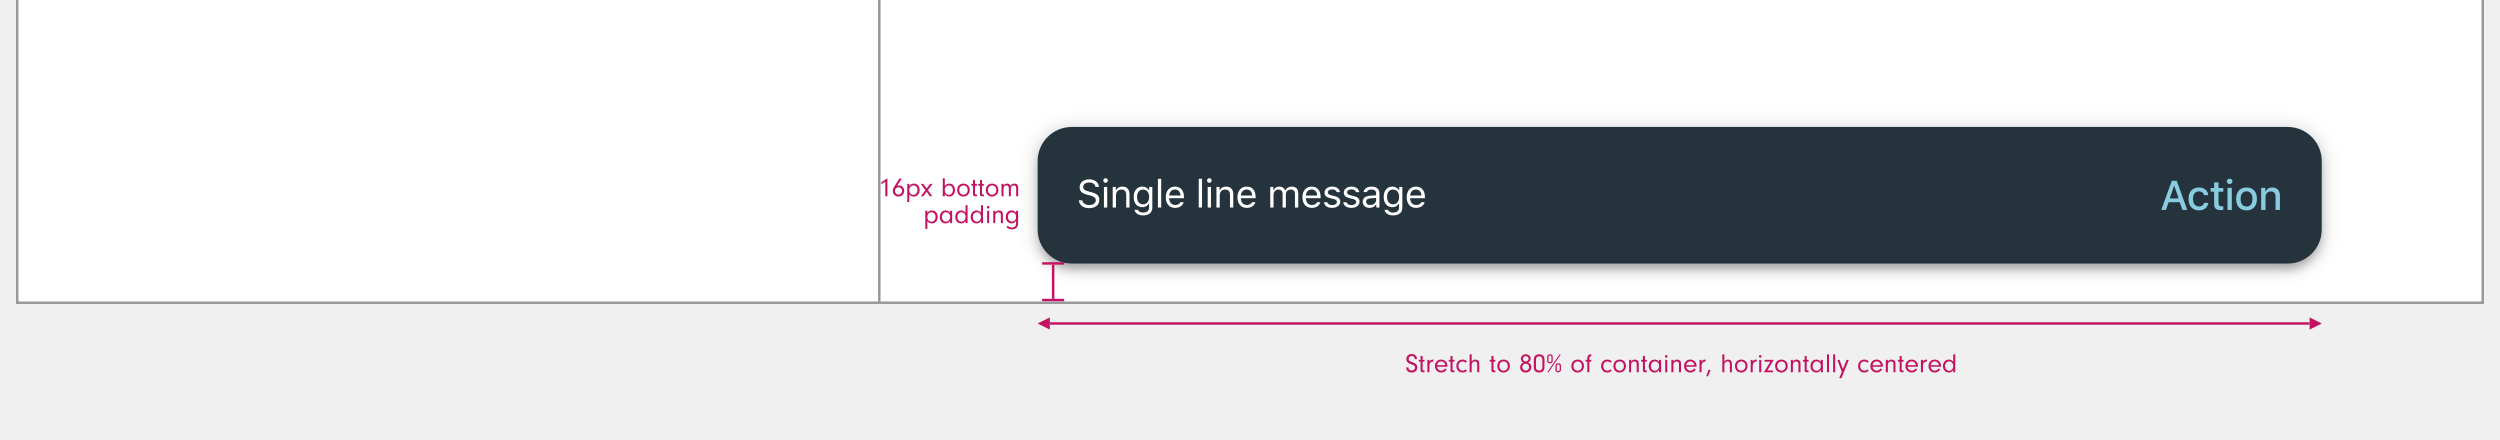
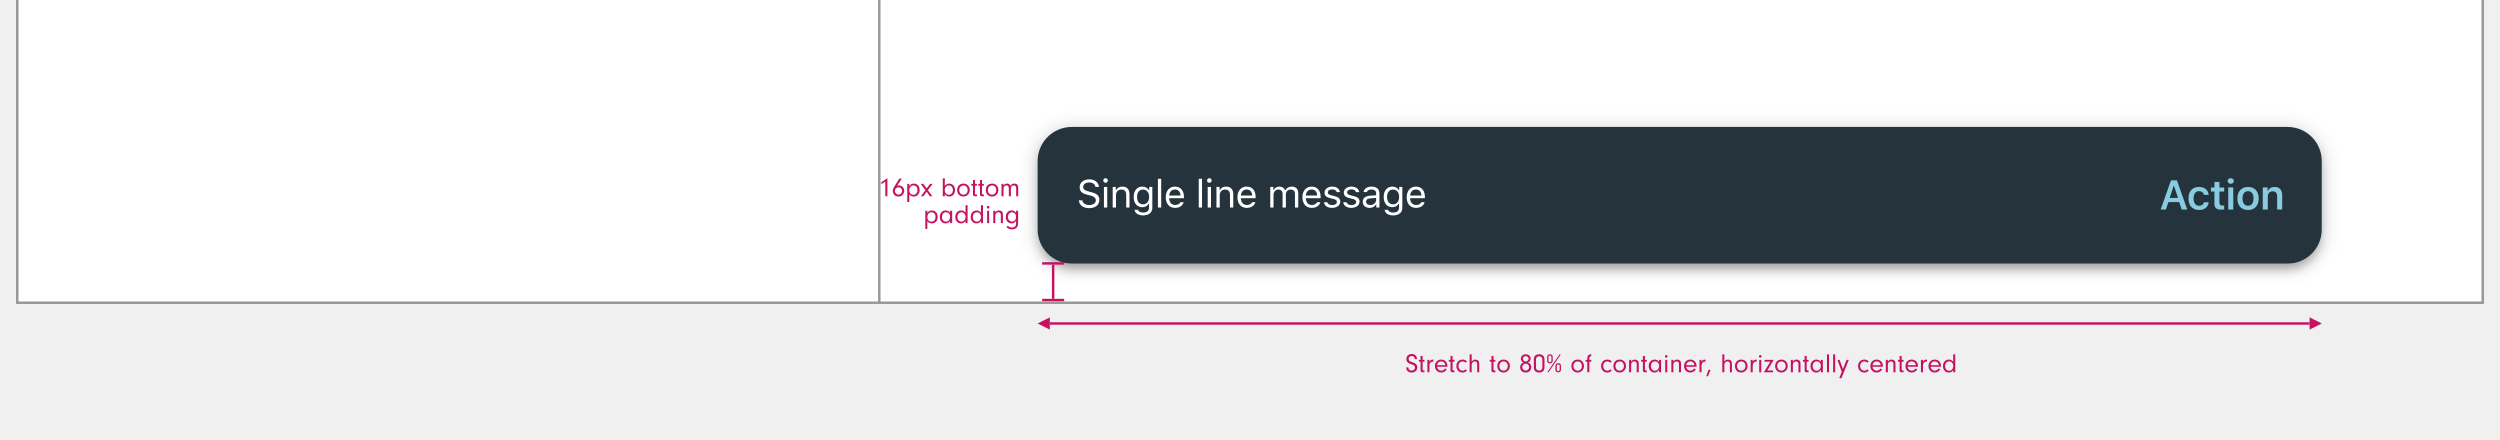
<svg xmlns="http://www.w3.org/2000/svg" xmlns:xlink="http://www.w3.org/1999/xlink" width="1024" height="180" viewBox="0 0 1024 180">
  <defs>
    <rect id="5-b" width="526" height="56" rx="14" />
    <filter id="5-a" width="104.8%" height="144.6%" x="-2.4%" y="-20.5%" filterUnits="objectBoundingBox">
      <feOffset dy="1" in="SourceAlpha" result="shadowOffsetOuter1" />
      <feGaussianBlur in="shadowOffsetOuter1" result="shadowBlurOuter1" stdDeviation="4" />
      <feColorMatrix in="shadowBlurOuter1" result="shadowMatrixOuter1" values="0 0 0 0 0   0 0 0 0 0   0 0 0 0 0  0 0 0 0.2 0" />
      <feMorphology in="SourceAlpha" radius="1" result="shadowSpreadOuter2" />
      <feOffset dy="3" in="shadowSpreadOuter2" result="shadowOffsetOuter2" />
      <feGaussianBlur in="shadowOffsetOuter2" result="shadowBlurOuter2" stdDeviation="1.5" />
      <feColorMatrix in="shadowBlurOuter2" result="shadowMatrixOuter2" values="0 0 0 0 0   0 0 0 0 0   0 0 0 0 0  0 0 0 0.12 0" />
      <feOffset dy="3" in="SourceAlpha" result="shadowOffsetOuter3" />
      <feGaussianBlur in="shadowOffsetOuter3" result="shadowBlurOuter3" stdDeviation="2" />
      <feColorMatrix in="shadowBlurOuter3" result="shadowMatrixOuter3" values="0 0 0 0 0   0 0 0 0 0   0 0 0 0 0  0 0 0 0.14 0" />
      <feMerge>
        <feMergeNode in="shadowMatrixOuter1" />
        <feMergeNode in="shadowMatrixOuter2" />
        <feMergeNode in="shadowMatrixOuter3" />
      </feMerge>
    </filter>
  </defs>
  <g fill="none" fill-rule="evenodd">
    <rect width="1024" height="180" fill="#FFF" fill-opacity=".01" fill-rule="nonzero" />
    <g transform="translate(7)">
      <g fill-rule="nonzero" stroke="#979797" transform="translate(.062)">
        <polyline fill="#FFF" points="1009.876 0 1009.876 124 0 124 0 0 0 0" />
        <path d="M353.103,0 L353.103,124" />
      </g>
      <g transform="translate(418 52)">
        <use fill="#000" filter="url(#5-a)" xlink:href="#5-b" />
        <use fill="#F7F7F7" xlink:href="#5-b" />
        <rect width="526" height="56" fill="#25333D" rx="14" />
-         <path fill="#89CBDF" fill-rule="nonzero" d="M9.271,17 L8.175,13.821 L3.61,13.821 L2.506,17 L0.597,17 L4.921,5.022 L6.922,5.022 L11.247,17 L9.271,17 Z M5.826,7.197 L4.083,12.26 L7.702,12.26 L5.967,7.197 L5.826,7.197 Z M19.868,10.916 L18.133,10.916 C17.925,10.036 17.195,9.38 16,9.38 C14.506,9.38 13.592,10.525 13.592,12.451 C13.592,14.41 14.514,15.581 16,15.581 C17.129,15.581 17.901,15.066 18.133,14.095 L19.868,14.095 C19.635,15.913 18.241,17.174 16.008,17.174 C13.377,17.174 11.766,15.398 11.766,12.451 C11.766,9.554 13.368,7.786 16,7.786 C18.266,7.786 19.635,9.106 19.868,10.916 Z M22.255,5.711 L24.04,5.711 L24.04,8.002 L25.999,8.002 L25.999,9.504 L24.04,9.504 L24.04,14.153 C24.04,15.099 24.43,15.514 25.318,15.514 C25.592,15.514 25.75,15.498 25.999,15.473 L25.999,16.958 C25.708,17.008 25.376,17.05 25.028,17.05 C23.044,17.05 22.255,16.353 22.255,14.609 L22.255,9.504 L20.819,9.504 L20.819,8.002 L22.255,8.002 L22.255,5.711 Z M27.722,17 L27.722,7.96 L29.499,7.96 L29.499,17 L27.722,17 Z M28.61,6.375 C27.946,6.375 27.457,5.902 27.457,5.288 C27.457,4.665 27.946,4.192 28.61,4.192 C29.274,4.192 29.764,4.665 29.764,5.288 C29.764,5.902 29.274,6.375 28.61,6.375 Z M35.53,17.174 C32.882,17.174 31.263,15.406 31.263,12.476 C31.263,9.562 32.89,7.786 35.53,7.786 C38.161,7.786 39.788,9.562 39.788,12.476 C39.788,15.406 38.17,17.174 35.53,17.174 Z M35.53,15.589 C37.074,15.589 37.954,14.443 37.954,12.476 C37.954,10.517 37.074,9.372 35.53,9.372 C33.978,9.372 33.106,10.517 33.106,12.476 C33.106,14.452 33.978,15.589 35.53,15.589 Z M41.52,17 L41.52,7.96 L43.238,7.96 L43.238,9.396 L43.371,9.396 C43.811,8.392 44.707,7.786 46.069,7.786 C48.086,7.786 49.198,8.998 49.198,11.148 L49.198,17 L47.413,17 L47.413,11.596 C47.413,10.144 46.783,9.421 45.463,9.421 C44.143,9.421 43.305,10.301 43.305,11.712 L43.305,17 L41.52,17 Z" transform="translate(459.656 17)" />
+         <path fill="#89CBDF" fill-rule="nonzero" d="M8.96,12.833 L7.948,9.77 L3.54,9.77 L2.511,12.833 L0.344,12.833 L4.594,0.855 L7.001,0.855 L11.26,12.833 L8.96,12.833 Z M5.681,3.138 L4.038,8.077 L7.449,8.077 L5.823,3.138 L5.681,3.138 Z M20.039,6.807 L18.08,6.807 C17.889,5.927 17.208,5.296 16.079,5.296 C14.668,5.296 13.83,6.383 13.83,8.268 C13.83,10.177 14.676,11.289 16.079,11.289 C17.15,11.289 17.864,10.783 18.08,9.836 L20.039,9.836 C19.814,11.737 18.387,13.016 16.087,13.016 C13.356,13.016 11.746,11.256 11.746,8.268 C11.746,5.321 13.348,3.569 16.079,3.569 C18.412,3.569 19.823,4.897 20.039,6.807 Z M22.368,1.527 L24.418,1.527 L24.418,3.81 L26.36,3.81 L26.36,5.454 L24.418,5.454 L24.418,9.911 C24.418,10.808 24.8,11.206 25.663,11.206 C25.954,11.206 26.111,11.189 26.36,11.165 L26.36,12.775 C26.062,12.833 25.68,12.875 25.281,12.875 C23.198,12.875 22.368,12.169 22.368,10.409 L22.368,5.454 L20.932,5.454 L20.932,3.81 L22.368,3.81 L22.368,1.527 Z M28.034,12.833 L28.034,3.752 L30.084,3.752 L30.084,12.833 L28.034,12.833 Z M29.055,2.274 C28.308,2.274 27.785,1.793 27.785,1.137 C27.785,0.481 28.308,0 29.055,0 C29.81,0 30.325,0.481 30.325,1.137 C30.325,1.793 29.81,2.274 29.055,2.274 Z M36.141,13.016 C33.418,13.016 31.774,11.239 31.774,8.292 C31.774,5.362 33.443,3.569 36.141,3.569 C38.847,3.569 40.507,5.354 40.507,8.292 C40.507,11.239 38.855,13.016 36.141,13.016 Z M36.141,11.289 C37.577,11.289 38.39,10.193 38.39,8.292 C38.39,6.4 37.568,5.296 36.141,5.296 C34.705,5.296 33.883,6.4 33.883,8.292 C33.883,10.193 34.705,11.289 36.141,11.289 Z M42.172,12.833 L42.172,3.752 L44.156,3.752 L44.156,5.205 L44.297,5.205 C44.729,4.192 45.642,3.569 46.995,3.569 C49.02,3.569 50.124,4.79 50.124,6.956 L50.124,12.833 L48.066,12.833 L48.066,7.446 C48.066,6.06 47.484,5.362 46.231,5.362 C45.003,5.362 44.231,6.209 44.231,7.545 L44.231,12.833 L42.172,12.833 Z" transform="translate(459.656 21)" />
        <path fill="#FFF" fill-rule="nonzero" d="M16.898,30.055 L18.32,30.055 C18.492,31.234 19.617,31.984 21.219,31.984 C22.734,31.984 23.852,31.164 23.852,30.047 C23.852,29.086 23.148,28.477 21.594,28.086 L20.148,27.711 C18.109,27.195 17.227,26.273 17.227,24.672 C17.227,22.758 18.828,21.461 21.211,21.461 C23.391,21.461 25.016,22.758 25.133,24.578 L23.719,24.578 C23.523,23.422 22.57,22.734 21.164,22.734 C19.664,22.734 18.672,23.484 18.672,24.625 C18.672,25.508 19.289,26.016 20.844,26.414 L22.023,26.727 C24.359,27.312 25.297,28.219 25.297,29.875 C25.297,31.945 23.664,33.266 21.086,33.266 C18.695,33.266 17.047,32 16.898,30.055 Z M27.172,33 L27.172,24.578 L28.516,24.578 L28.516,33 L27.172,33 Z M27.844,22.867 C27.328,22.867 26.907,22.445 26.907,21.93 C26.907,21.414 27.328,20.992 27.844,20.992 C28.36,20.992 28.782,21.414 28.782,21.93 C28.782,22.445 28.36,22.867 27.844,22.867 Z M30.758,33 L30.758,24.578 L32.04,24.578 L32.04,25.906 L32.165,25.906 C32.587,24.977 33.407,24.43 34.696,24.43 C36.587,24.43 37.641,25.547 37.641,27.547 L37.641,33 L36.297,33 L36.297,27.875 C36.297,26.359 35.657,25.641 34.313,25.641 C32.969,25.641 32.102,26.539 32.102,28.016 L32.102,33 L30.758,33 Z M43.181,31.688 C44.743,31.688 45.681,30.5 45.681,28.664 C45.681,26.828 44.735,25.641 43.181,25.641 C41.618,25.641 40.743,26.828 40.743,28.664 C40.743,30.5 41.618,31.688 43.181,31.688 Z M43.243,36.234 C41.212,36.234 39.915,35.32 39.712,33.93 L41.134,33.93 C41.282,34.617 42.032,35.062 43.243,35.062 C44.751,35.062 45.649,34.32 45.649,33.078 L45.649,31.422 L45.524,31.422 C44.993,32.352 44.04,32.875 42.884,32.875 C40.704,32.875 39.352,31.188 39.352,28.664 C39.352,26.141 40.72,24.43 42.884,24.43 C44.063,24.43 45.102,25.008 45.587,25.914 L45.712,25.914 L45.712,24.578 L46.993,24.578 L46.993,33.148 C46.993,35.031 45.54,36.234 43.243,36.234 Z M49.282,33 L49.282,21.234 L50.626,21.234 L50.626,33 L49.282,33 Z M56.275,25.617 C54.931,25.617 53.994,26.602 53.892,28.094 L58.533,28.094 C58.502,26.602 57.611,25.617 56.275,25.617 Z M58.494,30.82 L59.837,30.82 C59.431,32.266 58.134,33.148 56.291,33.148 C53.955,33.148 52.494,31.461 52.494,28.797 C52.494,26.148 53.978,24.43 56.291,24.43 C58.564,24.43 59.947,26.047 59.947,28.664 L59.947,29.18 L53.892,29.18 L53.892,29.242 C53.962,30.906 54.892,31.961 56.322,31.961 C57.408,31.961 58.142,31.562 58.494,30.82 Z M66.01,33 L66.01,21.234 L67.354,21.234 L67.354,33 L66.01,33 Z M69.674,33 L69.674,24.578 L71.018,24.578 L71.018,33 L69.674,33 Z M70.346,22.867 C69.831,22.867 69.409,22.445 69.409,21.93 C69.409,21.414 69.831,20.992 70.346,20.992 C70.862,20.992 71.284,21.414 71.284,21.93 C71.284,22.445 70.862,22.867 70.346,22.867 Z M73.261,33 L73.261,24.578 L74.542,24.578 L74.542,25.906 L74.667,25.906 C75.089,24.977 75.909,24.43 77.198,24.43 C79.089,24.43 80.143,25.547 80.143,27.547 L80.143,33 L78.8,33 L78.8,27.875 C78.8,26.359 78.159,25.641 76.815,25.641 C75.472,25.641 74.604,26.539 74.604,28.016 L74.604,33 L73.261,33 Z M85.636,25.617 C84.292,25.617 83.355,26.602 83.253,28.094 L87.894,28.094 C87.863,26.602 86.972,25.617 85.636,25.617 Z M87.855,30.82 L89.198,30.82 C88.792,32.266 87.495,33.148 85.652,33.148 C83.316,33.148 81.855,31.461 81.855,28.797 C81.855,26.148 83.339,24.43 85.652,24.43 C87.925,24.43 89.308,26.047 89.308,28.664 L89.308,29.18 L83.253,29.18 L83.253,29.242 C83.323,30.906 84.253,31.961 85.683,31.961 C86.769,31.961 87.503,31.562 87.855,30.82 Z M95.293,33 L95.293,24.578 L96.574,24.578 L96.574,25.906 L96.699,25.906 C97.082,24.969 97.926,24.43 99.051,24.43 C100.191,24.43 100.988,25.031 101.379,25.906 L101.504,25.906 C101.957,25.016 102.918,24.43 104.082,24.43 C105.801,24.43 106.762,25.414 106.762,27.18 L106.762,33 L105.418,33 L105.418,27.492 C105.418,26.25 104.832,25.641 103.644,25.641 C102.472,25.641 101.691,26.516 101.691,27.586 L101.691,33 L100.347,33 L100.347,27.281 C100.347,26.281 99.652,25.641 98.59,25.641 C97.488,25.641 96.637,26.594 96.637,27.781 L96.637,33 L95.293,33 Z M112.254,25.617 C110.91,25.617 109.973,26.602 109.871,28.094 L114.512,28.094 C114.481,26.602 113.59,25.617 112.254,25.617 Z M114.473,30.82 L115.817,30.82 C115.41,32.266 114.113,33.148 112.27,33.148 C109.934,33.148 108.473,31.461 108.473,28.797 C108.473,26.148 109.957,24.43 112.27,24.43 C114.543,24.43 115.926,26.047 115.926,28.664 L115.926,29.18 L109.871,29.18 L109.871,29.242 C109.942,30.906 110.871,31.961 112.301,31.961 C113.387,31.961 114.121,31.562 114.473,30.82 Z M117.52,26.883 C117.52,25.484 118.872,24.43 120.661,24.43 C122.426,24.43 123.653,25.305 123.832,26.688 L122.504,26.688 C122.325,26.016 121.668,25.57 120.653,25.57 C119.653,25.57 118.872,26.078 118.872,26.828 C118.872,27.406 119.34,27.766 120.332,28.008 L121.629,28.32 C123.215,28.703 123.981,29.391 123.981,30.602 C123.981,32.109 122.52,33.148 120.606,33.148 C118.731,33.148 117.442,32.25 117.293,30.852 L118.676,30.852 C118.903,31.562 119.575,32.016 120.653,32.016 C121.786,32.016 122.598,31.477 122.598,30.703 C122.598,30.125 122.161,29.734 121.262,29.516 L119.817,29.164 C118.239,28.781 117.52,28.102 117.52,26.883 Z M125.419,26.883 C125.419,25.484 126.77,24.43 128.559,24.43 C130.325,24.43 131.552,25.305 131.731,26.688 L130.403,26.688 C130.223,26.016 129.567,25.57 128.552,25.57 C127.552,25.57 126.77,26.078 126.77,26.828 C126.77,27.406 127.239,27.766 128.231,28.008 L129.528,28.32 C131.114,28.703 131.88,29.391 131.88,30.602 C131.88,32.109 130.419,33.148 128.505,33.148 C126.63,33.148 125.341,32.25 125.192,30.852 L126.575,30.852 C126.802,31.562 127.473,32.016 128.552,32.016 C129.684,32.016 130.497,31.477 130.497,30.703 C130.497,30.125 130.059,29.734 129.161,29.516 L127.716,29.164 C126.138,28.781 125.419,28.102 125.419,26.883 Z M136.263,31.969 C137.646,31.969 138.669,31.062 138.669,29.859 L138.669,29.086 L136.403,29.234 C135.122,29.32 134.56,29.766 134.56,30.609 C134.56,31.469 135.286,31.969 136.263,31.969 Z M136.013,33.148 C134.38,33.148 133.169,32.18 133.169,30.641 C133.169,29.133 134.278,28.266 136.239,28.148 L138.669,28 L138.669,27.234 C138.669,26.195 138.021,25.625 136.763,25.625 C135.755,25.625 135.052,26.008 134.864,26.672 L133.505,26.672 C133.685,25.32 135.013,24.43 136.81,24.43 C138.864,24.43 140.013,25.484 140.013,27.234 L140.013,33 L138.732,33 L138.732,31.758 L138.607,31.758 C138.06,32.656 137.138,33.148 136.013,33.148 Z M145.583,31.688 C147.146,31.688 148.083,30.5 148.083,28.664 C148.083,26.828 147.138,25.641 145.583,25.641 C144.021,25.641 143.146,26.828 143.146,28.664 C143.146,30.5 144.021,31.688 145.583,31.688 Z M145.646,36.234 C143.615,36.234 142.318,35.32 142.115,33.93 L143.537,33.93 C143.685,34.617 144.435,35.062 145.646,35.062 C147.154,35.062 148.052,34.32 148.052,33.078 L148.052,31.422 L147.927,31.422 C147.396,32.352 146.443,32.875 145.287,32.875 C143.107,32.875 141.755,31.188 141.755,28.664 C141.755,26.141 143.123,24.43 145.287,24.43 C146.466,24.43 147.505,25.008 147.99,25.914 L148.115,25.914 L148.115,24.578 L149.396,24.578 L149.396,33.148 C149.396,35.031 147.943,36.234 145.646,36.234 Z M154.967,25.617 C153.623,25.617 152.685,26.602 152.584,28.094 L157.224,28.094 C157.193,26.602 156.303,25.617 154.967,25.617 Z M157.185,30.82 L158.529,30.82 C158.123,32.266 156.826,33.148 154.982,33.148 C152.646,33.148 151.185,31.461 151.185,28.797 C151.185,26.148 152.67,24.43 154.982,24.43 C157.256,24.43 158.638,26.047 158.638,28.664 L158.638,29.18 L152.584,29.18 L152.584,29.242 C152.654,30.906 153.584,31.961 155.013,31.961 C156.099,31.961 156.834,31.562 157.185,30.82 Z" />
      </g>
      <path fill="#C41261" fill-rule="nonzero" d="M569,150.5 L569.88,150.5 C569.924,151.336 570.375,151.776 571.178,151.776 C572.003,151.776 572.586,151.27 572.586,150.533 C572.586,149.895 572.256,149.598 571.101,149.213 C570.232,148.916 569.946,148.773 569.616,148.476 C569.242,148.135 569.044,147.651 569.044,147.09 C569.044,145.847 569.935,145 571.233,145 C572.531,145 573.378,145.825 573.411,147.101 L572.487,147.101 C572.476,146.727 572.432,146.551 572.311,146.342 C572.102,146.023 571.695,145.825 571.222,145.825 C570.496,145.825 569.979,146.32 569.979,147.024 C569.979,147.376 570.133,147.684 570.397,147.871 C570.628,148.036 570.826,148.124 571.574,148.388 C572.355,148.663 572.729,148.861 573.026,149.18 C573.345,149.521 573.521,149.983 573.521,150.478 C573.521,151.743 572.586,152.601 571.211,152.601 C570.276,152.601 569.638,152.271 569.253,151.611 C569.077,151.314 569,151.006 569,150.654 L569,150.5 Z M575.699,148.135 L575.699,151.435 C575.71,151.688 575.776,151.743 576.084,151.743 L576.469,151.743 L576.469,152.469 L575.688,152.469 C575.094,152.458 574.863,152.238 574.863,151.677 L574.863,148.135 L574.159,148.135 L574.159,147.398 L574.863,147.398 L574.863,145.803 L575.699,145.803 L575.699,147.398 L576.469,147.398 L576.469,148.135 L575.699,148.135 Z M577.657,147.398 L578.493,147.398 L578.493,148.256 C578.647,147.893 578.757,147.739 578.955,147.585 C579.208,147.387 579.56,147.277 579.923,147.277 L580.121,147.277 L580.121,148.124 C580.033,148.113 579.945,148.113 579.89,148.113 C579.439,148.113 579.043,148.322 578.79,148.696 C578.57,149.015 578.493,149.312 578.493,149.895 L578.493,152.469 L577.657,152.469 L577.657,147.398 Z M585.863,150.203 L581.639,150.203 C581.683,150.632 581.76,150.852 581.969,151.127 C582.299,151.578 582.783,151.82 583.333,151.82 C583.96,151.82 584.554,151.479 584.851,150.951 L585.588,151.226 C585.17,152.073 584.301,152.59 583.333,152.59 C581.826,152.59 580.748,151.49 580.748,149.95 C580.748,148.388 581.815,147.277 583.3,147.277 C584.774,147.277 585.874,148.388 585.874,149.873 C585.874,149.939 585.874,150.082 585.863,150.203 Z M581.65,149.587 L584.983,149.587 C584.95,149.191 584.873,148.971 584.697,148.718 C584.378,148.289 583.861,148.025 583.3,148.025 C582.739,148.025 582.233,148.289 581.936,148.729 C581.782,148.971 581.716,149.18 581.65,149.587 Z M587.975,148.135 L587.975,151.435 C587.986,151.688 588.052,151.743 588.36,151.743 L588.745,151.743 L588.745,152.469 L587.964,152.469 C587.37,152.458 587.139,152.238 587.139,151.677 L587.139,148.135 L586.435,148.135 L586.435,147.398 L587.139,147.398 L587.139,145.803 L587.975,145.803 L587.975,147.398 L588.745,147.398 L588.745,148.135 L587.975,148.135 Z M593.365,151.27 L593.882,151.842 C593.31,152.359 592.749,152.59 592.012,152.59 C590.56,152.59 589.526,151.49 589.526,149.95 C589.526,148.377 590.571,147.277 592.056,147.277 C592.782,147.277 593.376,147.519 593.904,148.036 L593.365,148.575 C592.98,148.223 592.551,148.047 592.078,148.047 C591.077,148.047 590.384,148.817 590.384,149.917 C590.384,151.039 591.077,151.82 592.067,151.82 C592.562,151.82 592.958,151.655 593.365,151.27 Z M595.796,145.132 L595.796,148.102 C596.258,147.53 596.72,147.277 597.325,147.277 C597.765,147.277 598.227,147.453 598.502,147.739 C598.777,148.014 598.898,148.41 598.898,149.059 L598.898,152.469 L598.062,152.469 L598.062,149.103 C598.062,148.41 597.721,148.025 597.116,148.025 C596.731,148.025 596.39,148.179 596.126,148.476 C595.873,148.762 595.796,149.015 595.796,149.499 L595.796,152.469 L594.96,152.469 L594.96,145.132 L595.796,145.132 Z M604.739,148.135 L604.739,151.435 C604.75,151.688 604.816,151.743 605.124,151.743 L605.509,151.743 L605.509,152.469 L604.728,152.469 C604.134,152.458 603.903,152.238 603.903,151.677 L603.903,148.135 L603.199,148.135 L603.199,147.398 L603.903,147.398 L603.903,145.803 L604.739,145.803 L604.739,147.398 L605.509,147.398 L605.509,148.135 L604.739,148.135 Z M608.886,147.277 C610.382,147.277 611.449,148.388 611.449,149.95 C611.449,151.435 610.305,152.59 608.853,152.59 C607.346,152.59 606.29,151.49 606.29,149.928 C606.29,148.355 607.346,147.277 608.886,147.277 Z M608.886,148.047 C607.841,148.047 607.148,148.806 607.148,149.939 C607.148,151.061 607.841,151.82 608.875,151.82 C609.876,151.82 610.591,151.039 610.591,149.939 C610.591,148.806 609.909,148.047 608.886,148.047 Z M618.819,148.487 C619.237,148.619 619.435,148.718 619.666,148.96 C620.029,149.323 620.216,149.807 620.216,150.379 C620.216,151.677 619.259,152.601 617.917,152.601 C616.586,152.601 615.651,151.71 615.651,150.456 C615.651,149.873 615.849,149.345 616.201,148.982 C616.432,148.74 616.619,148.63 617.059,148.487 C616.674,148.355 616.509,148.245 616.311,148.003 C616.069,147.706 615.937,147.332 615.937,146.925 C615.937,145.88 616.795,145.11 617.961,145.11 C619.116,145.11 619.952,145.869 619.952,146.914 C619.952,147.332 619.809,147.728 619.545,148.036 C619.347,148.256 619.193,148.355 618.819,148.487 Z M617.961,145.88 C617.257,145.88 616.773,146.32 616.773,146.936 C616.773,147.563 617.29,148.058 617.939,148.058 C618.566,148.058 619.127,147.541 619.127,146.947 C619.127,146.375 618.588,145.88 617.961,145.88 Z M617.95,148.949 C617.158,148.949 616.52,149.576 616.52,150.368 C616.52,151.149 617.147,151.787 617.928,151.787 C618.709,151.787 619.336,151.149 619.336,150.368 C619.336,149.598 618.709,148.949 617.95,148.949 Z M625.617,147.343 L625.617,150.258 C625.617,151.083 625.463,151.589 625.1,151.974 C624.715,152.381 624.132,152.59 623.439,152.59 C622.724,152.59 622.13,152.37 621.745,151.952 C621.36,151.545 621.261,151.127 621.261,150.016 L621.261,147.596 C621.261,146.639 621.371,146.188 621.701,145.792 C622.064,145.352 622.669,145.11 623.417,145.11 C624.088,145.11 624.638,145.297 625.045,145.66 C625.463,146.045 625.617,146.485 625.617,147.343 Z M622.13,147.618 L622.13,150.071 C622.13,150.918 622.163,151.072 622.405,151.347 C622.636,151.611 623.032,151.776 623.45,151.776 C623.901,151.776 624.319,151.589 624.528,151.292 C624.693,151.05 624.759,150.742 624.759,150.203 L624.759,147.398 C624.759,146.826 624.66,146.54 624.385,146.276 C624.143,146.056 623.813,145.935 623.45,145.935 C622.977,145.935 622.57,146.122 622.361,146.463 C622.174,146.727 622.13,146.98 622.13,147.618 Z M628.994,146.441 L628.994,147.629 C628.994,148.432 628.598,148.85 627.85,148.85 C627.476,148.85 627.157,148.729 626.948,148.498 C626.761,148.289 626.728,148.135 626.717,147.574 L626.717,146.452 C626.717,145.924 626.794,145.638 626.992,145.429 C627.179,145.22 627.509,145.099 627.861,145.099 C628.191,145.099 628.477,145.209 628.686,145.396 C628.939,145.638 628.994,145.803 628.994,146.441 Z M627.256,146.463 L627.256,147.475 C627.256,147.915 627.267,147.981 627.355,148.113 C627.443,148.256 627.641,148.344 627.861,148.344 C628.092,148.344 628.29,148.245 628.378,148.08 C628.444,147.959 628.466,147.838 628.466,147.508 L628.466,146.375 C628.466,145.858 628.279,145.616 627.872,145.616 C627.652,145.616 627.465,145.693 627.366,145.814 C627.267,145.946 627.256,146.034 627.256,146.463 Z M632.382,150.104 L632.382,151.292 C632.382,152.084 631.986,152.502 631.238,152.502 C630.864,152.502 630.545,152.381 630.336,152.15 C630.149,151.941 630.116,151.787 630.105,151.237 L630.105,150.115 C630.105,149.587 630.182,149.301 630.38,149.092 C630.578,148.883 630.897,148.762 631.249,148.762 C631.579,148.762 631.865,148.872 632.074,149.059 C632.327,149.301 632.382,149.466 632.382,150.104 Z M630.644,150.126 L630.644,151.138 C630.644,151.578 630.655,151.633 630.743,151.765 C630.831,151.908 631.04,151.996 631.249,151.996 C631.469,151.996 631.678,151.897 631.766,151.732 C631.832,151.611 631.854,151.501 631.854,151.171 L631.854,150.038 C631.854,149.51 631.667,149.279 631.26,149.279 C631.04,149.279 630.853,149.356 630.754,149.477 C630.655,149.609 630.644,149.697 630.644,150.126 Z M632.25,145.286 L627.212,152.557 L626.849,152.304 L631.887,145.044 L632.25,145.286 Z M639.235,147.277 C640.731,147.277 641.798,148.388 641.798,149.95 C641.798,151.435 640.654,152.59 639.202,152.59 C637.695,152.59 636.639,151.49 636.639,149.928 C636.639,148.355 637.695,147.277 639.235,147.277 Z M639.235,148.047 C638.19,148.047 637.497,148.806 637.497,149.939 C637.497,151.061 638.19,151.82 639.224,151.82 C640.225,151.82 640.94,151.039 640.94,149.939 C640.94,148.806 640.258,148.047 639.235,148.047 Z M643.998,148.135 L643.998,152.469 L643.162,152.469 L643.162,148.135 L642.469,148.135 L642.469,147.398 L643.162,147.398 L643.162,146.716 C643.162,145.715 643.679,145.121 644.559,145.121 C644.603,145.121 644.702,145.121 644.79,145.132 L644.79,145.88 C644.185,145.946 644.02,146.122 643.998,146.716 L643.998,147.398 L644.79,147.398 L644.79,148.135 L643.998,148.135 Z M652.655,151.27 L653.172,151.842 C652.6,152.359 652.039,152.59 651.302,152.59 C649.85,152.59 648.816,151.49 648.816,149.95 C648.816,148.377 649.861,147.277 651.346,147.277 C652.072,147.277 652.666,147.519 653.194,148.036 L652.655,148.575 C652.27,148.223 651.841,148.047 651.368,148.047 C650.367,148.047 649.674,148.817 649.674,149.917 C649.674,151.039 650.367,151.82 651.357,151.82 C651.852,151.82 652.248,151.655 652.655,151.27 Z M656.439,147.277 C657.935,147.277 659.002,148.388 659.002,149.95 C659.002,151.435 657.858,152.59 656.406,152.59 C654.899,152.59 653.843,151.49 653.843,149.928 C653.843,148.355 654.899,147.277 656.439,147.277 Z M656.439,148.047 C655.394,148.047 654.701,148.806 654.701,149.939 C654.701,151.061 655.394,151.82 656.428,151.82 C657.429,151.82 658.144,151.039 658.144,149.939 C658.144,148.806 657.462,148.047 656.439,148.047 Z M660.278,147.398 L661.114,147.398 L661.114,148.113 C661.554,147.519 661.994,147.277 662.621,147.277 C663.083,147.277 663.501,147.431 663.798,147.695 C664.117,148.003 664.227,148.355 664.227,149.048 L664.227,152.469 L663.391,152.469 L663.391,149.235 C663.391,148.784 663.336,148.542 663.204,148.366 C663.05,148.157 662.753,148.025 662.412,148.025 C662.038,148.025 661.697,148.168 661.444,148.454 C661.202,148.718 661.114,148.96 661.114,149.378 L661.114,152.469 L660.278,152.469 L660.278,147.398 Z M666.768,148.135 L666.768,151.435 C666.779,151.688 666.845,151.743 667.153,151.743 L667.538,151.743 L667.538,152.469 L666.757,152.469 C666.163,152.458 665.932,152.238 665.932,151.677 L665.932,148.135 L665.228,148.135 L665.228,147.398 L665.932,147.398 L665.932,145.803 L666.768,145.803 L666.768,147.398 L667.538,147.398 L667.538,148.135 L666.768,148.135 Z M672.554,148.234 L672.554,147.398 L673.39,147.398 L673.39,152.469 L672.554,152.469 L672.554,151.49 C672.048,152.249 671.476,152.59 670.706,152.59 C669.309,152.59 668.319,151.49 668.319,149.95 C668.319,148.399 669.331,147.277 670.728,147.277 C671.498,147.277 672.059,147.574 672.554,148.234 Z M670.849,148.025 C670.299,148.025 669.914,148.212 669.617,148.63 C669.353,148.993 669.199,149.477 669.199,149.972 C669.199,151.05 669.903,151.864 670.827,151.864 C671.784,151.864 672.565,150.973 672.565,149.884 C672.565,148.784 671.861,148.025 670.849,148.025 Z M675.909,147.398 L675.909,152.469 L675.073,152.469 L675.073,147.398 L675.909,147.398 Z M675.502,145.429 C675.799,145.429 676.03,145.671 676.03,145.979 C676.03,146.276 675.788,146.507 675.491,146.507 C675.194,146.507 674.963,146.276 674.963,145.968 C674.963,145.66 675.194,145.429 675.502,145.429 Z M677.592,147.398 L678.428,147.398 L678.428,148.113 C678.868,147.519 679.308,147.277 679.935,147.277 C680.397,147.277 680.815,147.431 681.112,147.695 C681.431,148.003 681.541,148.355 681.541,149.048 L681.541,152.469 L680.705,152.469 L680.705,149.235 C680.705,148.784 680.65,148.542 680.518,148.366 C680.364,148.157 680.067,148.025 679.726,148.025 C679.352,148.025 679.011,148.168 678.758,148.454 C678.516,148.718 678.428,148.96 678.428,149.378 L678.428,152.469 L677.592,152.469 L677.592,147.398 Z M687.899,150.203 L683.675,150.203 C683.719,150.632 683.796,150.852 684.005,151.127 C684.335,151.578 684.819,151.82 685.369,151.82 C685.996,151.82 686.59,151.479 686.887,150.951 L687.624,151.226 C687.206,152.073 686.337,152.59 685.369,152.59 C683.862,152.59 682.784,151.49 682.784,149.95 C682.784,148.388 683.851,147.277 685.336,147.277 C686.81,147.277 687.91,148.388 687.91,149.873 C687.91,149.939 687.91,150.082 687.899,150.203 Z M683.686,149.587 L687.019,149.587 C686.986,149.191 686.909,148.971 686.733,148.718 C686.414,148.289 685.897,148.025 685.336,148.025 C684.775,148.025 684.269,148.289 683.972,148.729 C683.818,148.971 683.752,149.18 683.686,149.587 Z M689.12,147.398 L689.956,147.398 L689.956,148.256 C690.11,147.893 690.22,147.739 690.418,147.585 C690.671,147.387 691.023,147.277 691.386,147.277 L691.584,147.277 L691.584,148.124 C691.496,148.113 691.408,148.113 691.353,148.113 C690.902,148.113 690.506,148.322 690.253,148.696 C690.033,149.015 689.956,149.312 689.956,149.895 L689.956,152.469 L689.12,152.469 L689.12,147.398 Z M693.641,151.611 L692.53,154.218 L691.925,154.031 L692.849,151.358 L693.641,151.611 Z M699.295,145.132 L699.295,148.102 C699.757,147.53 700.219,147.277 700.824,147.277 C701.264,147.277 701.726,147.453 702.001,147.739 C702.276,148.014 702.397,148.41 702.397,149.059 L702.397,152.469 L701.561,152.469 L701.561,149.103 C701.561,148.41 701.22,148.025 700.615,148.025 C700.23,148.025 699.889,148.179 699.625,148.476 C699.372,148.762 699.295,149.015 699.295,149.499 L699.295,152.469 L698.459,152.469 L698.459,145.132 L699.295,145.132 Z M706.236,147.277 C707.732,147.277 708.799,148.388 708.799,149.95 C708.799,151.435 707.655,152.59 706.203,152.59 C704.696,152.59 703.64,151.49 703.64,149.928 C703.64,148.355 704.696,147.277 706.236,147.277 Z M706.236,148.047 C705.191,148.047 704.498,148.806 704.498,149.939 C704.498,151.061 705.191,151.82 706.225,151.82 C707.226,151.82 707.941,151.039 707.941,149.939 C707.941,148.806 707.259,148.047 706.236,148.047 Z M710.075,147.398 L710.911,147.398 L710.911,148.256 C711.065,147.893 711.175,147.739 711.373,147.585 C711.626,147.387 711.978,147.277 712.341,147.277 L712.539,147.277 L712.539,148.124 C712.451,148.113 712.363,148.113 712.308,148.113 C711.857,148.113 711.461,148.322 711.208,148.696 C710.988,149.015 710.911,149.312 710.911,149.895 L710.911,152.469 L710.075,152.469 L710.075,147.398 Z M714.409,147.398 L714.409,152.469 L713.573,152.469 L713.573,147.398 L714.409,147.398 Z M714.002,145.429 C714.299,145.429 714.53,145.671 714.53,145.979 C714.53,146.276 714.288,146.507 713.991,146.507 C713.694,146.507 713.463,146.276 713.463,145.968 C713.463,145.66 713.694,145.429 714.002,145.429 Z M716.906,151.732 L719.238,151.732 L719.238,152.469 L715.498,152.469 L718.138,148.135 L715.784,148.135 L715.784,147.398 L719.513,147.398 L716.906,151.732 Z M722.692,147.277 C724.188,147.277 725.255,148.388 725.255,149.95 C725.255,151.435 724.111,152.59 722.659,152.59 C721.152,152.59 720.096,151.49 720.096,149.928 C720.096,148.355 721.152,147.277 722.692,147.277 Z M722.692,148.047 C721.647,148.047 720.954,148.806 720.954,149.939 C720.954,151.061 721.647,151.82 722.681,151.82 C723.682,151.82 724.397,151.039 724.397,149.939 C724.397,148.806 723.715,148.047 722.692,148.047 Z M726.531,147.398 L727.367,147.398 L727.367,148.113 C727.807,147.519 728.247,147.277 728.874,147.277 C729.336,147.277 729.754,147.431 730.051,147.695 C730.37,148.003 730.48,148.355 730.48,149.048 L730.48,152.469 L729.644,152.469 L729.644,149.235 C729.644,148.784 729.589,148.542 729.457,148.366 C729.303,148.157 729.006,148.025 728.665,148.025 C728.291,148.025 727.95,148.168 727.697,148.454 C727.455,148.718 727.367,148.96 727.367,149.378 L727.367,152.469 L726.531,152.469 L726.531,147.398 Z M733.021,148.135 L733.021,151.435 C733.032,151.688 733.098,151.743 733.406,151.743 L733.791,151.743 L733.791,152.469 L733.01,152.469 C732.416,152.458 732.185,152.238 732.185,151.677 L732.185,148.135 L731.481,148.135 L731.481,147.398 L732.185,147.398 L732.185,145.803 L733.021,145.803 L733.021,147.398 L733.791,147.398 L733.791,148.135 L733.021,148.135 Z M738.807,148.234 L738.807,147.398 L739.643,147.398 L739.643,152.469 L738.807,152.469 L738.807,151.49 C738.301,152.249 737.729,152.59 736.959,152.59 C735.562,152.59 734.572,151.49 734.572,149.95 C734.572,148.399 735.584,147.277 736.981,147.277 C737.751,147.277 738.312,147.574 738.807,148.234 Z M737.102,148.025 C736.552,148.025 736.167,148.212 735.87,148.63 C735.606,148.993 735.452,149.477 735.452,149.972 C735.452,151.05 736.156,151.864 737.08,151.864 C738.037,151.864 738.818,150.973 738.818,149.884 C738.818,148.784 738.114,148.025 737.102,148.025 Z M742.162,152.469 L741.326,152.469 L741.326,145.132 L742.162,145.132 L742.162,152.469 Z M744.681,152.469 L743.845,152.469 L743.845,145.132 L744.681,145.132 L744.681,152.469 Z M747.849,151.16 L749.367,147.398 L750.28,147.398 L747.255,154.911 L746.342,154.911 L747.398,152.315 L745.594,147.398 L746.485,147.398 L747.849,151.16 Z M757.914,151.27 L758.431,151.842 C757.859,152.359 757.298,152.59 756.561,152.59 C755.109,152.59 754.075,151.49 754.075,149.95 C754.075,148.377 755.12,147.277 756.605,147.277 C757.331,147.277 757.925,147.519 758.453,148.036 L757.914,148.575 C757.529,148.223 757.1,148.047 756.627,148.047 C755.626,148.047 754.933,148.817 754.933,149.917 C754.933,151.039 755.626,151.82 756.616,151.82 C757.111,151.82 757.507,151.655 757.914,151.27 Z M764.217,150.203 L759.993,150.203 C760.037,150.632 760.114,150.852 760.323,151.127 C760.653,151.578 761.137,151.82 761.687,151.82 C762.314,151.82 762.908,151.479 763.205,150.951 L763.942,151.226 C763.524,152.073 762.655,152.59 761.687,152.59 C760.18,152.59 759.102,151.49 759.102,149.95 C759.102,148.388 760.169,147.277 761.654,147.277 C763.128,147.277 764.228,148.388 764.228,149.873 C764.228,149.939 764.228,150.082 764.217,150.203 Z M760.004,149.587 L763.337,149.587 C763.304,149.191 763.227,148.971 763.051,148.718 C762.732,148.289 762.215,148.025 761.654,148.025 C761.093,148.025 760.587,148.289 760.29,148.729 C760.136,148.971 760.07,149.18 760.004,149.587 Z M765.438,147.398 L766.274,147.398 L766.274,148.113 C766.714,147.519 767.154,147.277 767.781,147.277 C768.243,147.277 768.661,147.431 768.958,147.695 C769.277,148.003 769.387,148.355 769.387,149.048 L769.387,152.469 L768.551,152.469 L768.551,149.235 C768.551,148.784 768.496,148.542 768.364,148.366 C768.21,148.157 767.913,148.025 767.572,148.025 C767.198,148.025 766.857,148.168 766.604,148.454 C766.362,148.718 766.274,148.96 766.274,149.378 L766.274,152.469 L765.438,152.469 L765.438,147.398 Z M771.928,148.135 L771.928,151.435 C771.939,151.688 772.005,151.743 772.313,151.743 L772.698,151.743 L772.698,152.469 L771.917,152.469 C771.323,152.458 771.092,152.238 771.092,151.677 L771.092,148.135 L770.388,148.135 L770.388,147.398 L771.092,147.398 L771.092,145.803 L771.928,145.803 L771.928,147.398 L772.698,147.398 L772.698,148.135 L771.928,148.135 Z M778.594,150.203 L774.37,150.203 C774.414,150.632 774.491,150.852 774.7,151.127 C775.03,151.578 775.514,151.82 776.064,151.82 C776.691,151.82 777.285,151.479 777.582,150.951 L778.319,151.226 C777.901,152.073 777.032,152.59 776.064,152.59 C774.557,152.59 773.479,151.49 773.479,149.95 C773.479,148.388 774.546,147.277 776.031,147.277 C777.505,147.277 778.605,148.388 778.605,149.873 C778.605,149.939 778.605,150.082 778.594,150.203 Z M774.381,149.587 L777.714,149.587 C777.681,149.191 777.604,148.971 777.428,148.718 C777.109,148.289 776.592,148.025 776.031,148.025 C775.47,148.025 774.964,148.289 774.667,148.729 C774.513,148.971 774.447,149.18 774.381,149.587 Z M779.815,147.398 L780.651,147.398 L780.651,148.256 C780.805,147.893 780.915,147.739 781.113,147.585 C781.366,147.387 781.718,147.277 782.081,147.277 L782.279,147.277 L782.279,148.124 C782.191,148.113 782.103,148.113 782.048,148.113 C781.597,148.113 781.201,148.322 780.948,148.696 C780.728,149.015 780.651,149.312 780.651,149.895 L780.651,152.469 L779.815,152.469 L779.815,147.398 Z M788.021,150.203 L783.797,150.203 C783.841,150.632 783.918,150.852 784.127,151.127 C784.457,151.578 784.941,151.82 785.491,151.82 C786.118,151.82 786.712,151.479 787.009,150.951 L787.746,151.226 C787.328,152.073 786.459,152.59 785.491,152.59 C783.984,152.59 782.906,151.49 782.906,149.95 C782.906,148.388 783.973,147.277 785.458,147.277 C786.932,147.277 788.032,148.388 788.032,149.873 C788.032,149.939 788.032,150.082 788.021,150.203 Z M783.808,149.587 L787.141,149.587 C787.108,149.191 787.031,148.971 786.855,148.718 C786.536,148.289 786.019,148.025 785.458,148.025 C784.897,148.025 784.391,148.289 784.094,148.729 C783.94,148.971 783.874,149.18 783.808,149.587 Z M793.037,148.168 L793.037,145.132 L793.873,145.132 L793.873,152.469 L793.037,152.469 L793.037,151.6 C792.531,152.293 791.992,152.59 791.222,152.59 C789.825,152.59 788.835,151.501 788.835,149.961 C788.835,148.421 789.847,147.277 791.222,147.277 C791.97,147.277 792.542,147.552 793.037,148.168 Z M791.398,148.025 C790.397,148.025 789.715,148.817 789.715,149.972 C789.715,151.083 790.386,151.864 791.343,151.864 C792.322,151.864 793.037,151.05 793.037,149.95 C793.037,148.806 792.366,148.025 791.398,148.025 Z" />
      <g fill="#C41261" transform="translate(418 130)">
        <rect width="516" height="1" x="5" y="2" />
        <polygon points="523.5 0 526 5 521 5" transform="rotate(90 523.5 2.5)" />
        <polygon points="2.5 0 5 5 0 5" transform="matrix(0 1 1 0 0 0)" />
      </g>
      <path fill="#C41261" fill-rule="nonzero" d="M355.617,74.386 L354,75.464 L354,74.628 L356.486,73 L356.486,80.392 L355.617,80.392 L355.617,74.386 Z M362.371,73.165 L360.49,76.102 C360.798,75.992 360.941,75.959 361.205,75.959 C362.426,75.959 363.372,76.916 363.372,78.159 C363.372,79.457 362.305,80.524 361.007,80.524 C359.698,80.524 358.686,79.49 358.686,78.159 C358.686,77.62 358.829,77.213 359.247,76.542 L361.348,73.165 L362.371,73.165 Z M361.051,76.707 C360.215,76.707 359.555,77.345 359.555,78.159 C359.555,79.017 360.204,79.699 361.029,79.699 C361.854,79.699 362.514,79.028 362.514,78.192 C362.514,77.367 361.865,76.707 361.051,76.707 Z M364.615,75.321 L365.451,75.321 L365.451,76.245 C365.935,75.497 366.452,75.2 367.299,75.2 C368.707,75.2 369.686,76.278 369.686,77.818 C369.686,79.413 368.707,80.513 367.299,80.513 C366.903,80.513 366.54,80.425 366.188,80.249 C365.88,80.095 365.726,79.963 365.451,79.6 L365.451,82.768 L364.615,82.768 L364.615,75.321 Z M367.156,75.948 C366.144,75.948 365.451,76.751 365.451,77.939 C365.451,79.05 366.122,79.787 367.123,79.787 C368.124,79.787 368.795,79.006 368.795,77.851 C368.795,77.257 368.652,76.806 368.355,76.476 C368.058,76.146 367.607,75.948 367.156,75.948 Z M372.568,78.555 L371.215,80.392 L370.192,80.392 L372.062,77.873 L370.159,75.321 L371.215,75.321 L372.568,77.18 L373.954,75.321 L374.977,75.321 L373.063,77.873 L374.889,80.392 L373.866,80.392 L372.568,78.555 Z M379.993,79.523 L379.993,80.392 L379.157,80.392 L379.157,73.055 L379.993,73.055 L379.993,76.19 C380.499,75.497 381.038,75.2 381.775,75.2 C383.194,75.2 384.184,76.3 384.184,77.873 C384.184,79.424 383.205,80.513 381.819,80.513 C381.038,80.513 380.488,80.216 379.993,79.523 Z M381.665,75.948 C380.697,75.948 379.982,76.751 379.982,77.862 C379.982,79.017 380.642,79.787 381.632,79.787 C382.633,79.787 383.304,79.028 383.304,77.895 C383.304,76.762 382.622,75.948 381.665,75.948 Z M387.649,75.2 C389.145,75.2 390.212,76.311 390.212,77.873 C390.212,79.358 389.068,80.513 387.616,80.513 C386.109,80.513 385.053,79.413 385.053,77.851 C385.053,76.278 386.109,75.2 387.649,75.2 Z M387.649,75.97 C386.604,75.97 385.911,76.729 385.911,77.862 C385.911,78.984 386.604,79.743 387.638,79.743 C388.639,79.743 389.354,78.962 389.354,77.862 C389.354,76.729 388.672,75.97 387.649,75.97 Z M392.379,76.058 L392.379,79.358 C392.39,79.611 392.456,79.666 392.764,79.666 L393.149,79.666 L393.149,80.392 L392.368,80.392 C391.774,80.381 391.543,80.161 391.543,79.6 L391.543,76.058 L390.839,76.058 L390.839,75.321 L391.543,75.321 L391.543,73.726 L392.379,73.726 L392.379,75.321 L393.149,75.321 L393.149,76.058 L392.379,76.058 Z M395.228,76.058 L395.228,79.358 C395.239,79.611 395.305,79.666 395.613,79.666 L395.998,79.666 L395.998,80.392 L395.217,80.392 C394.623,80.381 394.392,80.161 394.392,79.6 L394.392,76.058 L393.688,76.058 L393.688,75.321 L394.392,75.321 L394.392,73.726 L395.228,73.726 L395.228,75.321 L395.998,75.321 L395.998,76.058 L395.228,76.058 Z M399.375,75.2 C400.871,75.2 401.938,76.311 401.938,77.873 C401.938,79.358 400.794,80.513 399.342,80.513 C397.835,80.513 396.779,79.413 396.779,77.851 C396.779,76.278 397.835,75.2 399.375,75.2 Z M399.375,75.97 C398.33,75.97 397.637,76.729 397.637,77.862 C397.637,78.984 398.33,79.743 399.364,79.743 C400.365,79.743 401.08,78.962 401.08,77.862 C401.08,76.729 400.398,75.97 399.375,75.97 Z M403.214,75.321 L404.05,75.321 L404.05,76.025 C404.435,75.442 404.864,75.2 405.491,75.2 C406.184,75.2 406.624,75.497 406.855,76.124 C407.229,75.475 407.702,75.2 408.461,75.2 C409.044,75.2 409.484,75.387 409.748,75.739 C409.99,76.058 410.056,76.344 410.056,77.147 L410.056,80.392 L409.22,80.392 L409.22,77.345 C409.22,76.729 409.198,76.586 409.077,76.377 C408.923,76.113 408.593,75.948 408.197,75.948 C407.46,75.948 407.053,76.443 407.053,77.345 L407.053,80.392 L406.217,80.392 L406.217,77.356 C406.217,76.861 406.173,76.608 406.052,76.388 C405.909,76.102 405.601,75.948 405.227,75.948 C404.49,75.948 404.05,76.476 404.05,77.356 L404.05,80.392 L403.214,80.392 L403.214,75.321 Z M372.007,86.321 L372.843,86.321 L372.843,87.245 C373.327,86.497 373.844,86.2 374.691,86.2 C376.099,86.2 377.078,87.278 377.078,88.818 C377.078,90.413 376.099,91.513 374.691,91.513 C374.295,91.513 373.932,91.425 373.58,91.249 C373.272,91.095 373.118,90.963 372.843,90.6 L372.843,93.768 L372.007,93.768 L372.007,86.321 Z M374.548,86.948 C373.536,86.948 372.843,87.751 372.843,88.939 C372.843,90.05 373.514,90.787 374.515,90.787 C375.516,90.787 376.187,90.006 376.187,88.851 C376.187,88.257 376.044,87.806 375.747,87.476 C375.45,87.146 374.999,86.948 374.548,86.948 Z M382.171,87.157 L382.171,86.321 L383.007,86.321 L383.007,91.392 L382.171,91.392 L382.171,90.413 C381.665,91.172 381.093,91.513 380.323,91.513 C378.926,91.513 377.936,90.413 377.936,88.873 C377.936,87.322 378.948,86.2 380.345,86.2 C381.115,86.2 381.676,86.497 382.171,87.157 Z M380.466,86.948 C379.916,86.948 379.531,87.135 379.234,87.553 C378.97,87.916 378.816,88.4 378.816,88.895 C378.816,89.973 379.52,90.787 380.444,90.787 C381.401,90.787 382.182,89.896 382.182,88.807 C382.182,87.707 381.478,86.948 380.466,86.948 Z M388.485,87.091 L388.485,84.055 L389.321,84.055 L389.321,91.392 L388.485,91.392 L388.485,90.523 C387.979,91.216 387.44,91.513 386.67,91.513 C385.273,91.513 384.283,90.424 384.283,88.884 C384.283,87.344 385.295,86.2 386.67,86.2 C387.418,86.2 387.99,86.475 388.485,87.091 Z M386.846,86.948 C385.845,86.948 385.163,87.74 385.163,88.895 C385.163,90.006 385.834,90.787 386.791,90.787 C387.77,90.787 388.485,89.973 388.485,88.873 C388.485,87.729 387.814,86.948 386.846,86.948 Z M394.799,87.091 L394.799,84.055 L395.635,84.055 L395.635,91.392 L394.799,91.392 L394.799,90.523 C394.293,91.216 393.754,91.513 392.984,91.513 C391.587,91.513 390.597,90.424 390.597,88.884 C390.597,87.344 391.609,86.2 392.984,86.2 C393.732,86.2 394.304,86.475 394.799,87.091 Z M393.16,86.948 C392.159,86.948 391.477,87.74 391.477,88.895 C391.477,90.006 392.148,90.787 393.105,90.787 C394.084,90.787 394.799,89.973 394.799,88.873 C394.799,87.729 394.128,86.948 393.16,86.948 Z M398.154,86.321 L398.154,91.392 L397.318,91.392 L397.318,86.321 L398.154,86.321 Z M397.747,84.352 C398.044,84.352 398.275,84.594 398.275,84.902 C398.275,85.199 398.033,85.43 397.736,85.43 C397.439,85.43 397.208,85.199 397.208,84.891 C397.208,84.583 397.439,84.352 397.747,84.352 Z M399.837,86.321 L400.673,86.321 L400.673,87.036 C401.113,86.442 401.553,86.2 402.18,86.2 C402.642,86.2 403.06,86.354 403.357,86.618 C403.676,86.926 403.786,87.278 403.786,87.971 L403.786,91.392 L402.95,91.392 L402.95,88.158 C402.95,87.707 402.895,87.465 402.763,87.289 C402.609,87.08 402.312,86.948 401.971,86.948 C401.597,86.948 401.256,87.091 401.003,87.377 C400.761,87.641 400.673,87.883 400.673,88.301 L400.673,91.392 L399.837,91.392 L399.837,86.321 Z M409.187,87.19 L409.187,86.321 L410.023,86.321 L410.023,91.425 C410.023,92.272 409.814,92.844 409.352,93.284 C408.901,93.724 408.252,93.955 407.482,93.955 C406.536,93.955 405.788,93.647 405.238,93.031 L405.81,92.459 C406.041,92.701 406.151,92.8 406.294,92.899 C406.58,93.075 407.053,93.196 407.482,93.196 C408.01,93.196 408.516,93.009 408.802,92.701 C409.055,92.426 409.187,92.019 409.187,91.491 L409.187,90.424 C408.692,91.172 408.109,91.513 407.317,91.513 C405.975,91.513 404.974,90.38 404.974,88.873 C404.974,88.059 405.271,87.278 405.777,86.794 C406.184,86.398 406.734,86.2 407.383,86.2 C408.153,86.2 408.67,86.486 409.187,87.19 Z M407.537,86.97 C406.547,86.97 405.854,87.74 405.854,88.84 C405.854,89.929 406.558,90.743 407.515,90.743 C407.999,90.743 408.472,90.512 408.802,90.127 C409.022,89.874 409.165,89.379 409.165,88.873 C409.165,88.213 409.066,87.861 408.769,87.531 C408.461,87.19 407.988,86.97 407.537,86.97 Z" />
      <g fill="#C41261" transform="translate(419.87 107.392)">
        <rect width="1" height="14" x="4" y="1" />
        <rect width="9" height="1" />
        <rect width="9" height="1" y="15" />
      </g>
    </g>
  </g>
</svg>
